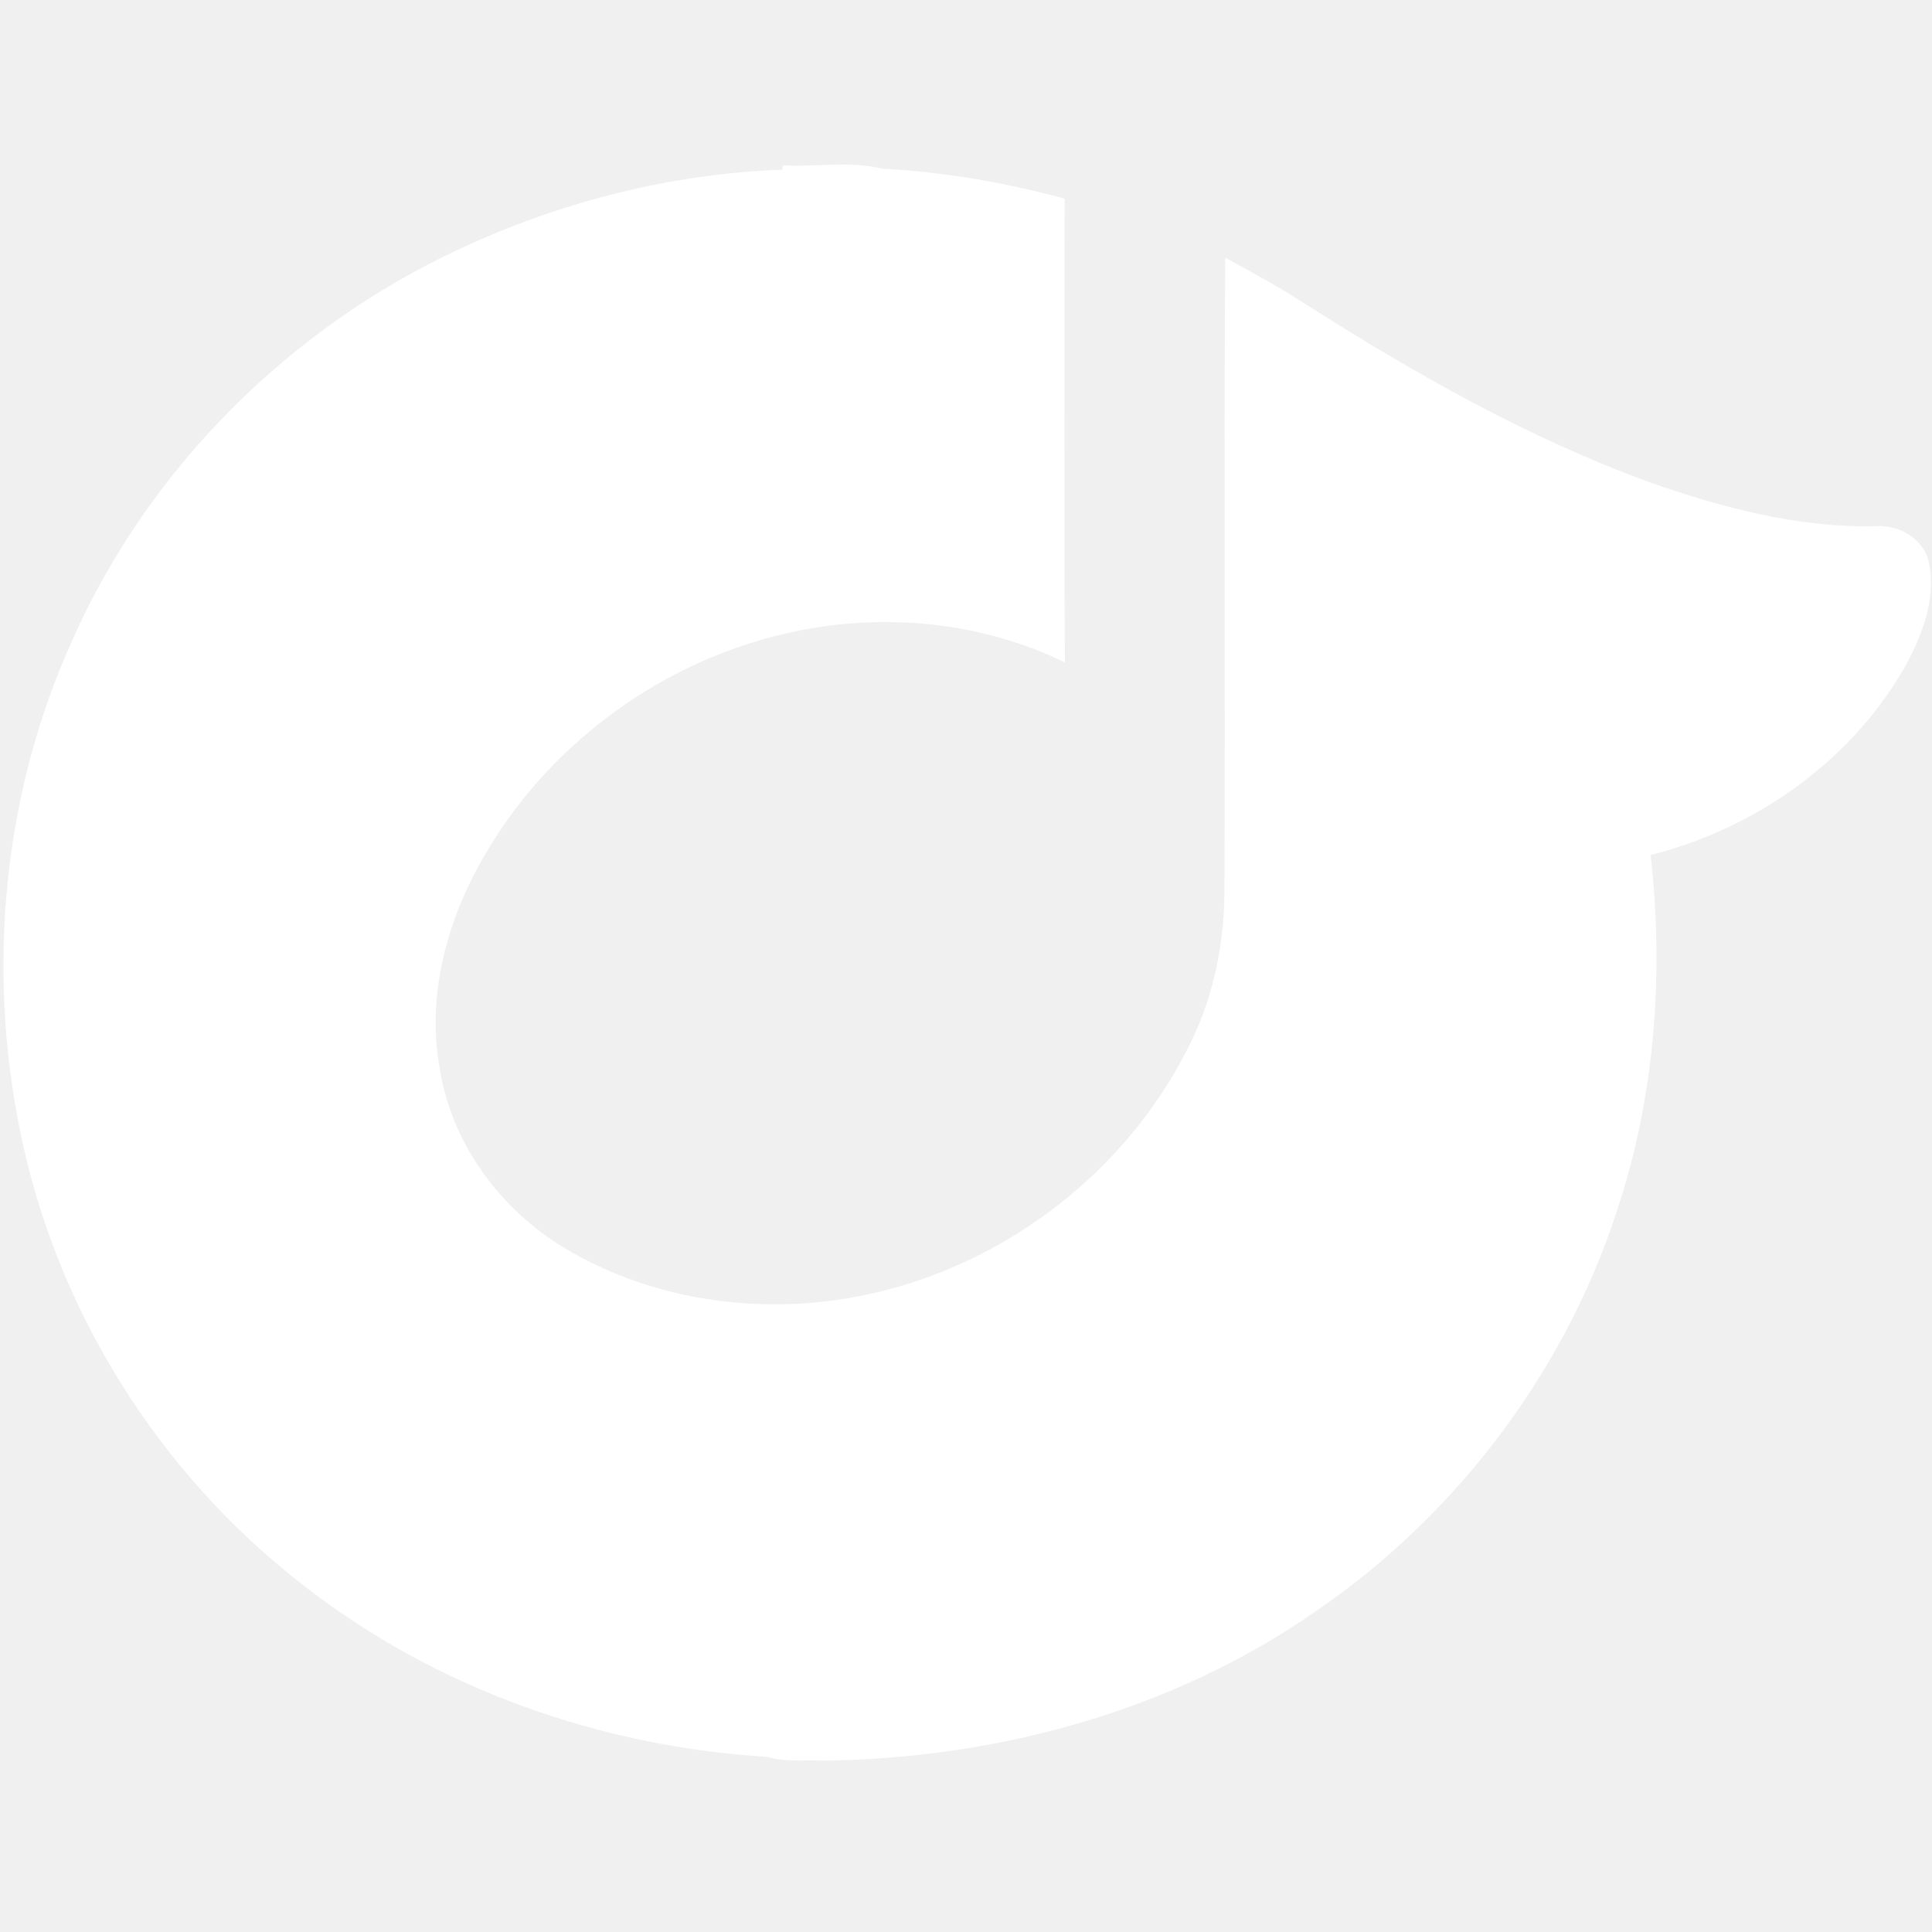
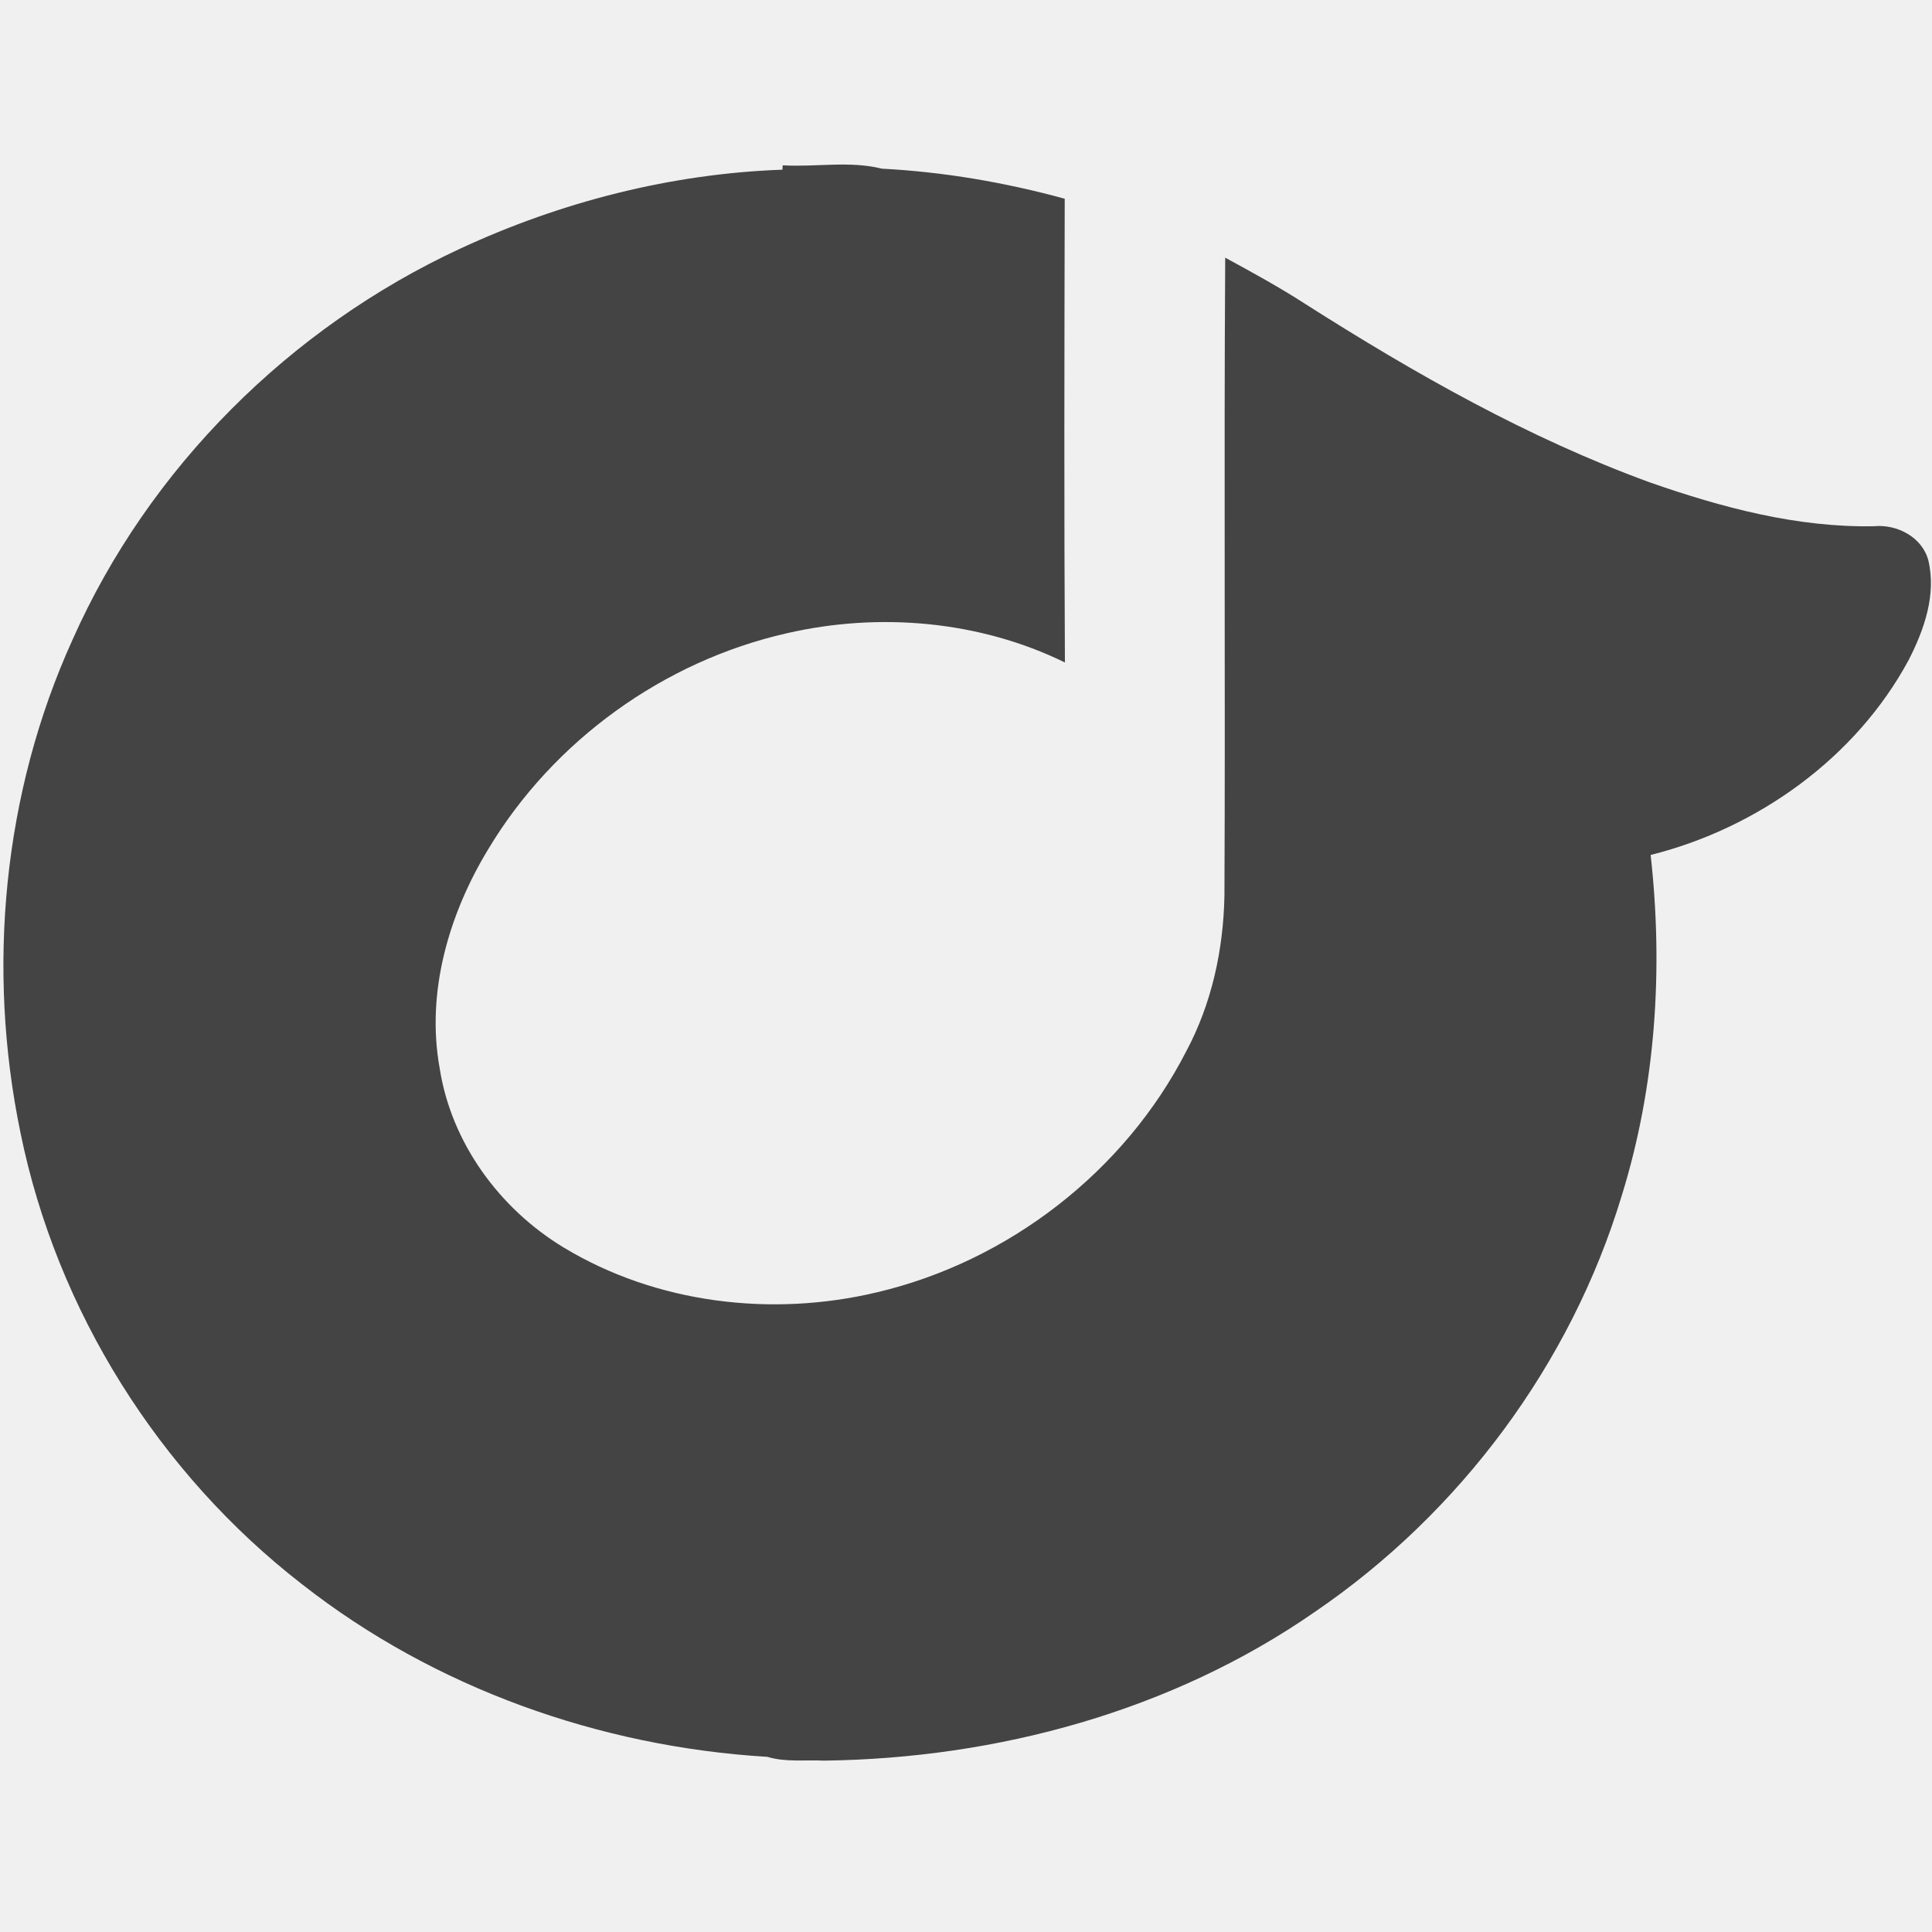
<svg xmlns="http://www.w3.org/2000/svg" width="300pt" height="300pt" viewBox="0 0 300 300" version="1.1">
-   <g id="#ffffffff">
-     <path fill="#ffffff" opacity="1.00" d=" M 71.50 38.59 C 87.14 31.33 104.24 26.96 121.49 26.35 L 121.54 25.67 C 126.64 25.97 131.97 24.94 136.93 26.19 C 146.53 26.69 156.06 28.32 165.33 30.86 C 165.28 54.86 165.22 78.87 165.36 102.87 C 152.08 96.37 136.54 95.03 122.19 98.33 C 103.07 102.65 85.93 115.01 75.84 131.82 C 69.70 141.91 66.12 154.10 68.28 165.92 C 70.08 177.46 77.57 187.68 87.49 193.69 C 101.92 202.43 119.86 204.56 136.17 200.67 C 156.56 195.87 174.63 181.92 184.19 163.26 C 188.16 155.84 189.96 147.50 190.13 139.13 C 190.28 106.09 190.04 73.04 190.25 40.01 C 194.48 42.31 198.70 44.62 202.75 47.24 C 219.68 58.01 237.27 68.00 256.17 74.90 C 267.36 78.81 279.08 81.95 291.03 81.71 C 294.58 81.38 298.47 83.40 299.43 87.01 C 300.70 92.34 298.79 97.77 296.38 102.48 C 288.19 117.68 272.93 128.60 256.31 132.76 C 258.29 150.47 257.12 168.61 251.82 185.67 C 243.92 211.82 226.71 234.94 204.16 250.30 C 181.96 265.72 154.82 273.04 127.98 273.39 C 125.04 273.24 122.00 273.67 119.15 272.80 C 93.17 271.24 67.50 262.14 46.95 246.04 C 24.68 228.80 8.80 203.50 3.18 175.89 C -2.10 150.37 0.46 123.11 11.27 99.32 C 23.11 72.66 45.07 50.83 71.50 38.59 Z" />
+   <g>
+     <path fill="#444" opacity="1.00" d=" M 71.50 38.59 C 87.14 31.33 104.24 26.96 121.49 26.35 L 121.54 25.67 C 126.64 25.97 131.97 24.94 136.93 26.19 C 146.53 26.69 156.06 28.32 165.33 30.86 C 165.28 54.86 165.22 78.87 165.36 102.87 C 152.08 96.37 136.54 95.03 122.19 98.33 C 103.07 102.65 85.93 115.01 75.84 131.82 C 69.70 141.91 66.12 154.10 68.28 165.92 C 70.08 177.46 77.57 187.68 87.49 193.69 C 101.92 202.43 119.86 204.56 136.17 200.67 C 156.56 195.87 174.63 181.92 184.19 163.26 C 188.16 155.84 189.96 147.50 190.13 139.13 C 190.28 106.09 190.04 73.04 190.25 40.01 C 194.48 42.31 198.70 44.62 202.75 47.24 C 219.68 58.01 237.27 68.00 256.17 74.90 C 267.36 78.81 279.08 81.95 291.03 81.71 C 294.58 81.38 298.47 83.40 299.43 87.01 C 300.70 92.34 298.79 97.77 296.38 102.48 C 288.19 117.68 272.93 128.60 256.31 132.76 C 258.29 150.47 257.12 168.61 251.82 185.67 C 243.92 211.82 226.71 234.94 204.16 250.30 C 181.96 265.72 154.82 273.04 127.98 273.39 C 125.04 273.24 122.00 273.67 119.15 272.80 C 93.17 271.24 67.50 262.14 46.95 246.04 C 24.68 228.80 8.80 203.50 3.18 175.89 C -2.10 150.37 0.46 123.11 11.27 99.32 C 23.11 72.66 45.07 50.83 71.50 38.59 Z" />
  </g>
</svg>
